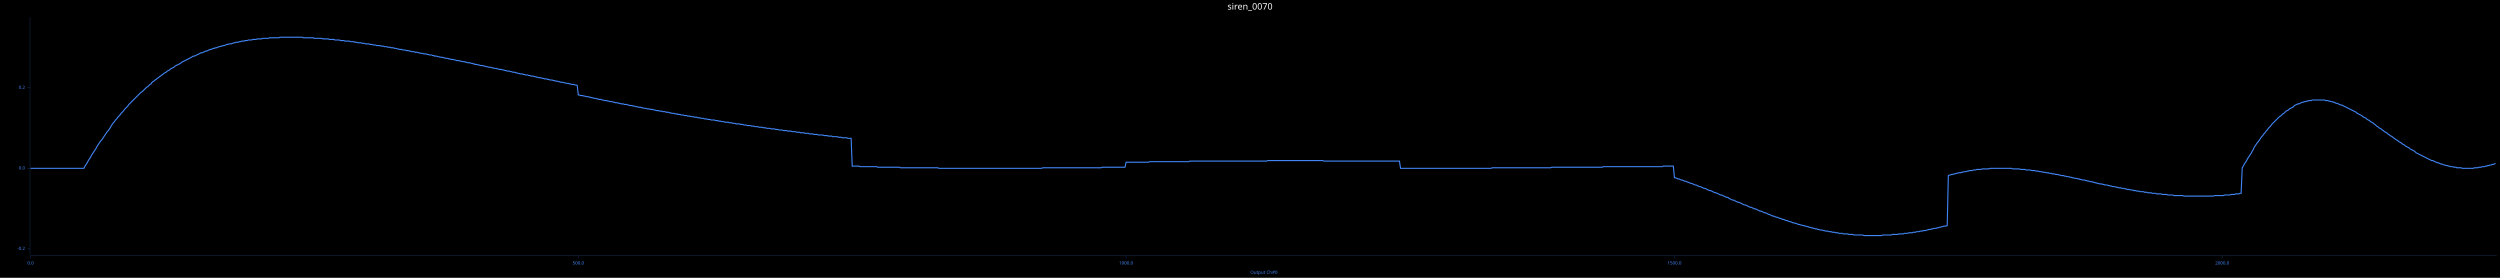
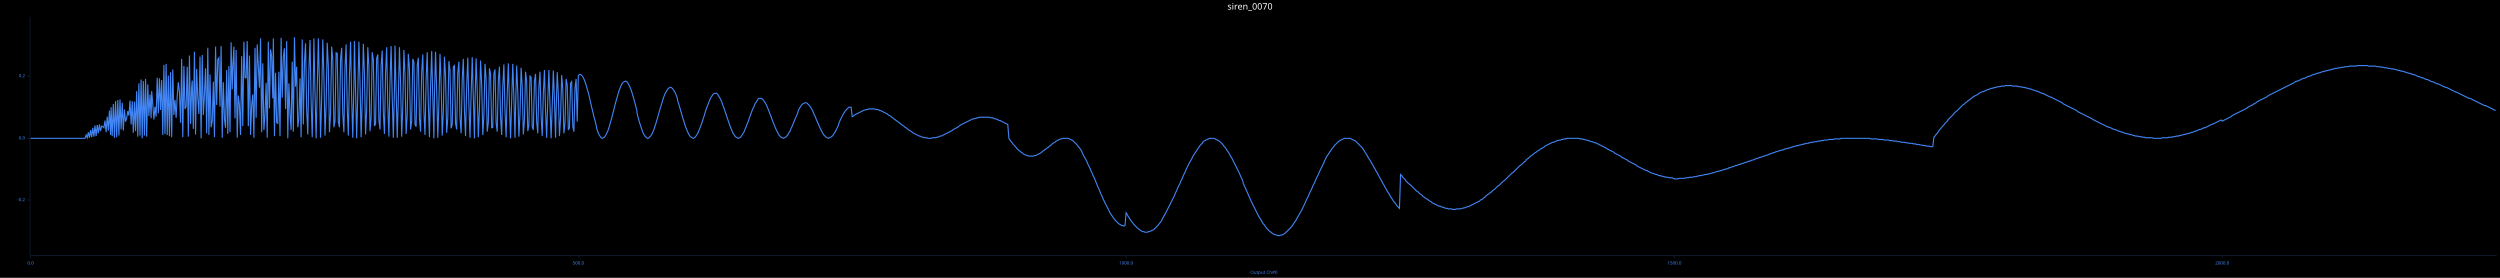
<svg xmlns="http://www.w3.org/2000/svg" width="4500" height="500" viewBox="0 0 4500 500">
  <rect x="0" y="0" width="4500" height="500" opacity="1" fill="#000000" stroke="none" />
  <text x="2250" y="5" dy="0.76em" text-anchor="middle" font-family="sans-serif" font-size="16.129" opacity="1" fill="#FFFFFF">
siren_0070
</text>
  <text x="2275" y="495" dy="-0.5ex" text-anchor="middle" font-family="sans-serif" font-size="8.065" opacity="1" fill="#4285F4">
Output Ch#0
</text>
  <polyline fill="none" opacity="0.3" stroke="#4285F4" stroke-width="1" points="54,31 54,459 " />
-   <text x="45" y="448" dy="0.5ex" text-anchor="end" font-family="sans-serif" font-size="8.065" opacity="1" fill="#4285F4">
+   <text x="45" y="360" dy="0.5ex" text-anchor="end" font-family="sans-serif" font-size="8.065" opacity="1" fill="#4285F4">
-0.2
</text>
-   <polyline fill="none" opacity="0.3" stroke="#4285F4" stroke-width="1" points="49,448 54,448 " />
-   <text x="45" y="303" dy="0.5ex" text-anchor="end" font-family="sans-serif" font-size="8.065" opacity="1" fill="#4285F4">
+   <polyline fill="none" opacity="0.3" stroke="#4285F4" stroke-width="1" points="49,360 54,360 " />
+   <text x="45" y="249" dy="0.5ex" text-anchor="end" font-family="sans-serif" font-size="8.065" opacity="1" fill="#4285F4">
0.0
</text>
-   <polyline fill="none" opacity="0.3" stroke="#4285F4" stroke-width="1" points="49,303 54,303 " />
-   <text x="45" y="158" dy="0.5ex" text-anchor="end" font-family="sans-serif" font-size="8.065" opacity="1" fill="#4285F4">
+   <polyline fill="none" opacity="0.3" stroke="#4285F4" stroke-width="1" points="49,249 54,249 " />
+   <text x="45" y="137" dy="0.5ex" text-anchor="end" font-family="sans-serif" font-size="8.065" opacity="1" fill="#4285F4">
0.2
</text>
-   <polyline fill="none" opacity="0.3" stroke="#4285F4" stroke-width="1" points="49,158 54,158 " />
+   <polyline fill="none" opacity="0.3" stroke="#4285F4" stroke-width="1" points="49,137 54,137 " />
  <polyline fill="none" opacity="0.3" stroke="#4285F4" stroke-width="1" points="55,460 4494,460 " />
  <text x="55" y="470" dy="0.76em" text-anchor="middle" font-family="sans-serif" font-size="8.065" opacity="1" fill="#4285F4">
0.0
</text>
  <polyline fill="none" opacity="0.3" stroke="#4285F4" stroke-width="1" points="55,460 55,465 " />
  <text x="1041" y="470" dy="0.76em" text-anchor="middle" font-family="sans-serif" font-size="8.065" opacity="1" fill="#4285F4">
500.0
</text>
  <polyline fill="none" opacity="0.3" stroke="#4285F4" stroke-width="1" points="1041,460 1041,465 " />
  <text x="2027" y="470" dy="0.76em" text-anchor="middle" font-family="sans-serif" font-size="8.065" opacity="1" fill="#4285F4">
1000.0
</text>
  <polyline fill="none" opacity="0.3" stroke="#4285F4" stroke-width="1" points="2027,460 2027,465 " />
  <text x="3014" y="470" dy="0.76em" text-anchor="middle" font-family="sans-serif" font-size="8.065" opacity="1" fill="#4285F4">
1500.0
</text>
  <polyline fill="none" opacity="0.3" stroke="#4285F4" stroke-width="1" points="3014,460 3014,465 " />
  <text x="4000" y="470" dy="0.76em" text-anchor="middle" font-family="sans-serif" font-size="8.065" opacity="1" fill="#4285F4">
2000.0
</text>
  <polyline fill="none" opacity="0.3" stroke="#4285F4" stroke-width="1" points="4000,460 4000,465 " />
-   <polyline fill="none" opacity="1" stroke="#4285F4" stroke-width="2" points="55,303 56,303 58,303 60,303 62,303 64,303 66,303 68,303 70,303 72,303 74,303 76,303 78,303 80,303 82,303 84,303 86,303 88,303 90,303 92,303 94,303 96,303 98,303 100,303 102,303 104,303 106,303 108,303 110,303 112,303 114,303 116,303 118,303 120,303 122,303 124,303 126,303 127,303 129,303 131,303 133,303 135,303 137,303 139,303 141,303 143,303 145,303 147,303 149,303 151,303 153,299 155,296 157,293 159,289 161,286 163,283 165,279 167,276 169,273 171,270 173,267 175,263 177,260 179,257 181,254 183,252 185,249 187,246 189,243 191,240 193,237 195,235 197,232 199,229 200,227 202,224 204,221 206,219 208,216 210,214 212,211 214,209 216,207 218,204 220,202 222,200 224,197 226,195 228,193 230,191 232,188 234,186 236,184 238,182 240,180 242,178 244,176 246,174 248,172 250,170 252,168 254,166 256,165 258,163 260,161 262,159 264,157 266,156 268,154 270,152 272,151 273,149 275,147 277,146 279,144 281,143 283,141 285,140 287,138 289,137 291,135 293,134 295,132 297,131 299,130 301,128 303,127 305,126 307,124 309,123 311,122 313,121 315,119 317,118 319,117 321,116 323,115 325,114 327,112 329,111 331,110 333,109 335,108 337,107 339,106 341,105 343,104 345,103 346,102 348,101 350,101 352,100 354,99 356,98 358,97 360,96 362,95 364,95 366,94 368,93 370,92 372,92 374,91 376,90 378,89 380,89 382,88 384,87 386,87 388,86 390,86 392,85 394,84 396,84 398,83 400,83 402,82 404,82 406,81 408,80 410,80 412,79 414,79 416,79 418,78 419,78 421,77 423,77 425,76 427,76 429,76 431,75 433,75 435,74 437,74 439,74 441,73 443,73 445,73 447,72 449,72 451,72 453,72 455,71 457,71 459,71 461,71 463,70 465,70 467,70 469,70 471,70 473,69 475,69 477,69 479,69 481,69 483,69 485,68 487,68 489,68 491,68 492,68 494,68 496,68 498,68 500,68 502,68 504,67 506,67 508,67 510,67 512,67 514,67 516,67 518,67 520,67 522,67 524,67 526,67 528,67 530,67 532,67 534,67 536,67 538,67 540,67 542,67 544,67 546,68 548,68 550,68 552,68 554,68 556,68 558,68 560,68 562,68 564,68 565,69 567,69 569,69 571,69 573,69 575,69 577,69 579,69 581,70 583,70 585,70 587,70 589,70 591,70 593,71 595,71 597,71 599,71 601,71 603,72 605,72 607,72 609,72 611,72 613,73 615,73 617,73 619,73 621,74 623,74 625,74 627,74 629,74 631,75 633,75 635,75 637,75 638,76 640,76 642,76 644,77 646,77 648,77 650,77 652,78 654,78 656,78 658,79 660,79 662,79 664,79 666,80 668,80 670,80 672,81 674,81 676,81 678,82 680,82 682,82 684,82 686,83 688,83 690,83 692,84 694,84 696,84 698,85 700,85 702,85 704,86 706,86 708,86 710,87 711,87 713,87 715,88 717,88 719,89 721,89 723,89 725,90 727,90 729,90 731,91 733,91 735,91 737,92 739,92 741,93 743,93 745,93 747,94 749,94 751,94 753,95 755,95 757,96 759,96 761,96 763,97 765,97 767,97 769,98 771,98 773,99 775,99 777,99 779,100 781,100 782,101 784,101 786,101 788,102 790,102 792,103 794,103 796,103 798,104 800,104 802,105 804,105 806,105 808,106 810,106 812,107 814,107 816,107 818,108 820,108 822,109 824,109 826,109 828,110 830,110 832,111 834,111 836,111 838,112 840,112 842,113 844,113 846,113 848,114 850,114 852,115 854,115 855,116 857,116 859,116 861,117 863,117 865,118 867,118 869,118 871,119 873,119 875,120 877,120 879,121 881,121 883,121 885,122 887,122 889,123 891,123 893,123 895,124 897,124 899,125 901,125 903,125 905,126 907,126 909,127 911,127 913,128 915,128 917,128 919,129 921,129 923,130 925,130 927,130 928,131 930,131 932,132 934,132 936,133 938,133 940,133 942,134 944,134 946,135 948,135 950,135 952,136 954,136 956,137 958,137 960,137 962,138 964,138 966,139 968,139 970,140 972,140 974,140 976,141 978,141 980,142 982,142 984,142 986,143 988,143 990,144 992,144 994,144 996,145 998,145 1000,146 1001,146 1003,146 1005,147 1007,147 1009,148 1011,148 1013,148 1015,149 1017,149 1019,150 1021,150 1023,150 1025,151 1027,151 1029,152 1031,152 1033,152 1035,153 1037,153 1039,154 1041,171 1043,171 1045,172 1047,172 1049,172 1051,173 1053,173 1055,174 1057,174 1059,174 1061,175 1063,175 1065,176 1067,176 1069,177 1071,177 1073,177 1074,178 1076,178 1078,179 1080,179 1082,179 1084,180 1086,180 1088,181 1090,181 1092,181 1094,182 1096,182 1098,183 1100,183 1102,183 1104,184 1106,184 1108,185 1110,185 1112,185 1114,186 1116,186 1118,187 1120,187 1122,187 1124,188 1126,188 1128,188 1130,189 1132,189 1134,190 1136,190 1138,190 1140,191 1142,191 1144,192 1146,192 1147,192 1149,193 1151,193 1153,193 1155,194 1157,194 1159,195 1161,195 1163,195 1165,196 1167,196 1169,196 1171,197 1173,197 1175,197 1177,198 1179,198 1181,199 1183,199 1185,199 1187,200 1189,200 1191,200 1193,201 1195,201 1197,201 1199,202 1201,202 1203,202 1205,203 1207,203 1209,204 1211,204 1213,204 1215,205 1217,205 1219,205 1220,206 1222,206 1224,206 1226,207 1228,207 1230,207 1232,208 1234,208 1236,208 1238,209 1240,209 1242,209 1244,210 1246,210 1248,210 1250,211 1252,211 1254,211 1256,212 1258,212 1260,212 1262,213 1264,213 1266,213 1268,214 1270,214 1272,214 1274,215 1276,215 1278,215 1280,216 1282,216 1284,216 1286,216 1288,217 1290,217 1292,217 1293,218 1295,218 1297,218 1299,219 1301,219 1303,219 1305,220 1307,220 1309,220 1311,220 1313,221 1315,221 1317,221 1319,222 1321,222 1323,222 1325,223 1327,223 1329,223 1331,223 1333,224 1335,224 1337,224 1339,225 1341,225 1343,225 1345,226 1347,226 1349,226 1351,226 1353,227 1355,227 1357,227 1359,228 1361,228 1363,228 1364,228 1366,229 1368,229 1370,229 1372,229 1374,230 1376,230 1378,230 1380,231 1382,231 1384,231 1386,231 1388,232 1390,232 1392,232 1394,232 1396,233 1398,233 1400,233 1402,234 1404,234 1406,234 1408,234 1410,235 1412,235 1414,235 1416,235 1418,236 1420,236 1422,236 1424,236 1426,237 1428,237 1430,237 1432,237 1434,238 1436,238 1437,238 1439,238 1441,239 1443,239 1445,239 1447,239 1449,240 1451,240 1453,240 1455,240 1457,241 1459,241 1461,241 1463,241 1465,242 1467,242 1469,242 1471,242 1473,243 1475,243 1477,243 1479,243 1481,243 1483,244 1485,244 1487,244 1489,244 1491,245 1493,245 1495,245 1497,245 1499,246 1501,246 1503,246 1505,246 1507,246 1509,247 1510,247 1512,247 1514,247 1516,248 1518,248 1520,248 1522,248 1524,248 1526,249 1528,249 1530,249 1532,249 1534,299 1536,299 1538,299 1540,299 1542,299 1544,299 1546,299 1548,300 1550,300 1552,300 1554,300 1556,300 1558,300 1560,300 1562,300 1564,300 1566,300 1568,300 1570,300 1572,300 1574,300 1576,300 1578,300 1580,301 1582,301 1583,301 1585,301 1587,301 1589,301 1591,301 1593,301 1595,301 1597,301 1599,301 1601,301 1603,301 1605,301 1607,301 1609,301 1611,301 1613,301 1615,301 1617,301 1619,301 1621,302 1623,302 1625,302 1627,302 1629,302 1631,302 1633,302 1635,302 1637,302 1639,302 1641,302 1643,302 1645,302 1647,302 1649,302 1651,302 1653,302 1655,302 1656,302 1658,302 1660,302 1662,302 1664,302 1666,302 1668,302 1670,302 1672,302 1674,302 1676,302 1678,302 1680,302 1682,302 1684,302 1686,302 1688,302 1690,303 1692,303 1694,303 1696,303 1698,303 1700,303 1702,303 1704,303 1706,303 1708,303 1710,303 1712,303 1714,303 1716,303 1718,303 1720,303 1722,303 1724,303 1726,303 1728,303 1729,303 1731,303 1733,303 1735,303 1737,303 1739,303 1741,303 1743,303 1745,303 1747,303 1749,303 1751,303 1753,303 1755,303 1757,303 1759,303 1761,303 1763,303 1765,303 1767,303 1769,303 1771,303 1773,303 1775,303 1777,303 1779,303 1781,303 1783,303 1785,303 1787,303 1789,303 1791,303 1793,303 1795,303 1797,303 1799,303 1801,303 1802,303 1804,303 1806,303 1808,303 1810,303 1812,303 1814,303 1816,303 1818,303 1820,303 1822,303 1824,303 1826,303 1828,303 1830,303 1832,303 1834,303 1836,303 1838,303 1840,303 1842,303 1844,303 1846,303 1848,303 1850,303 1852,303 1854,303 1856,303 1858,303 1860,303 1862,303 1864,303 1866,303 1868,303 1870,303 1872,303 1874,303 1875,303 1877,302 1879,302 1881,302 1883,302 1885,302 1887,302 1889,302 1891,302 1893,302 1895,302 1897,302 1899,302 1901,302 1903,302 1905,302 1907,302 1909,302 1911,302 1913,302 1915,302 1917,302 1919,302 1921,302 1923,302 1925,302 1927,302 1929,302 1931,302 1933,302 1935,302 1937,302 1939,302 1941,302 1943,302 1945,302 1947,302 1948,302 1950,302 1952,302 1954,302 1956,302 1958,302 1960,302 1962,302 1964,302 1966,302 1968,302 1970,302 1972,302 1974,302 1976,302 1978,302 1980,302 1982,302 1984,301 1986,301 1988,301 1990,301 1992,301 1994,301 1996,301 1998,301 2000,301 2002,301 2004,301 2006,301 2008,301 2010,301 2012,301 2014,301 2016,301 2018,301 2019,301 2021,301 2023,301 2025,301 2027,292 2029,292 2031,292 2033,292 2035,292 2037,292 2039,292 2041,292 2043,292 2045,292 2047,292 2049,292 2051,292 2053,292 2055,292 2057,292 2059,292 2061,292 2063,292 2065,292 2067,292 2069,291 2071,291 2073,291 2075,291 2077,291 2079,291 2081,291 2083,291 2085,291 2087,291 2089,291 2091,291 2092,291 2094,291 2096,291 2098,291 2100,291 2102,291 2104,291 2106,291 2108,291 2110,291 2112,291 2114,291 2116,291 2118,291 2120,291 2122,291 2124,291 2126,291 2128,291 2130,291 2132,291 2134,291 2136,291 2138,291 2140,291 2142,290 2144,290 2146,290 2148,290 2150,290 2152,290 2154,290 2156,290 2158,290 2160,290 2162,290 2164,290 2165,290 2167,290 2169,290 2171,290 2173,290 2175,290 2177,290 2179,290 2181,290 2183,290 2185,290 2187,290 2189,290 2191,290 2193,290 2195,290 2197,290 2199,290 2201,290 2203,290 2205,290 2207,290 2209,290 2211,290 2213,290 2215,290 2217,290 2219,290 2221,290 2223,290 2225,290 2227,290 2229,290 2231,290 2233,290 2235,290 2237,290 2238,290 2240,290 2242,290 2244,290 2246,290 2248,290 2250,290 2252,290 2254,290 2256,290 2258,290 2260,290 2262,290 2264,290 2266,290 2268,290 2270,290 2272,290 2274,290 2276,290 2278,290 2280,290 2282,289 2284,289 2286,289 2288,289 2290,289 2292,289 2294,289 2296,289 2298,289 2300,289 2302,289 2304,289 2306,289 2308,289 2310,289 2311,289 2313,289 2315,289 2317,289 2319,289 2321,289 2323,289 2325,289 2327,289 2329,289 2331,289 2333,289 2335,289 2337,289 2339,289 2341,289 2343,289 2345,289 2347,289 2349,289 2351,289 2353,289 2355,289 2357,289 2359,289 2361,289 2363,289 2365,289 2367,289 2369,289 2371,289 2373,289 2375,289 2377,289 2379,289 2381,289 2383,290 2384,290 2386,290 2388,290 2390,290 2392,290 2394,290 2396,290 2398,290 2400,290 2402,290 2404,290 2406,290 2408,290 2410,290 2412,290 2414,290 2416,290 2418,290 2420,290 2422,290 2424,290 2426,290 2428,290 2430,290 2432,290 2434,290 2436,290 2438,290 2440,290 2442,290 2444,290 2446,290 2448,290 2450,290 2452,290 2454,290 2456,290 2457,290 2459,290 2461,290 2463,290 2465,290 2467,290 2469,290 2471,290 2473,290 2475,290 2477,290 2479,290 2481,290 2483,290 2485,290 2487,290 2489,290 2491,290 2493,290 2495,290 2497,290 2499,290 2501,290 2503,290 2505,290 2507,290 2509,290 2511,290 2513,290 2515,290 2517,290 2519,290 2521,303 2523,303 2525,303 2527,303 2529,303 2530,303 2532,303 2534,303 2536,303 2538,303 2540,303 2542,303 2544,303 2546,303 2548,303 2550,303 2552,303 2554,303 2556,303 2558,303 2560,303 2562,303 2564,303 2566,303 2568,303 2570,303 2572,303 2574,303 2576,303 2578,303 2580,303 2582,303 2584,303 2586,303 2588,303 2590,303 2592,303 2594,303 2596,303 2598,303 2600,303 2602,303 2603,303 2605,303 2607,303 2609,303 2611,303 2613,303 2615,303 2617,303 2619,303 2621,303 2623,303 2625,303 2627,303 2629,303 2631,303 2633,303 2635,303 2637,303 2639,303 2641,303 2643,303 2645,303 2647,303 2649,303 2651,303 2653,303 2655,303 2657,303 2659,303 2661,303 2663,303 2665,303 2667,303 2669,303 2671,303 2673,303 2674,303 2676,303 2678,303 2680,303 2682,303 2684,303 2686,302 2688,302 2690,302 2692,302 2694,302 2696,302 2698,302 2700,302 2702,302 2704,302 2706,302 2708,302 2710,302 2712,302 2714,302 2716,302 2718,302 2720,302 2722,302 2724,302 2726,302 2728,302 2730,302 2732,302 2734,302 2736,302 2738,302 2740,302 2742,302 2744,302 2746,302 2747,302 2749,302 2751,302 2753,302 2755,302 2757,302 2759,302 2761,302 2763,302 2765,302 2767,302 2769,302 2771,302 2773,302 2775,302 2777,302 2779,302 2781,302 2783,302 2785,302 2787,302 2789,302 2791,302 2793,301 2795,301 2797,301 2799,301 2801,301 2803,301 2805,301 2807,301 2809,301 2811,301 2813,301 2815,301 2817,301 2819,301 2820,301 2822,301 2824,301 2826,301 2828,301 2830,301 2832,301 2834,301 2836,301 2838,301 2840,301 2842,301 2844,301 2846,301 2848,301 2850,301 2852,301 2854,301 2856,301 2858,301 2860,301 2862,301 2864,301 2866,301 2868,301 2870,301 2872,301 2874,301 2876,301 2878,301 2880,301 2882,301 2884,301 2886,300 2888,300 2890,300 2892,300 2893,300 2895,300 2897,300 2899,300 2901,300 2903,300 2905,300 2907,300 2909,300 2911,300 2913,300 2915,300 2917,300 2919,300 2921,300 2923,300 2925,300 2927,300 2929,300 2931,300 2933,300 2935,300 2937,300 2939,300 2941,300 2943,300 2945,300 2947,300 2949,300 2951,300 2953,300 2955,300 2957,300 2959,300 2961,300 2963,300 2965,300 2966,300 2968,300 2970,300 2972,300 2974,300 2976,300 2978,300 2980,300 2982,300 2984,300 2986,300 2988,300 2990,300 2992,300 2994,299 2996,299 2998,299 3000,299 3002,299 3004,299 3006,299 3008,299 3010,299 3012,299 3014,320 3016,320 3018,321 3020,322 3022,322 3024,323 3026,324 3028,324 3030,325 3032,326 3034,326 3036,327 3038,328 3039,328 3041,329 3043,330 3045,330 3047,331 3049,332 3051,333 3053,333 3055,334 3057,335 3059,336 3061,336 3063,337 3065,338 3067,339 3069,339 3071,340 3073,341 3075,342 3077,343 3079,343 3081,344 3083,345 3085,346 3087,347 3089,347 3091,348 3093,349 3095,350 3097,351 3099,351 3101,352 3103,353 3105,354 3107,355 3109,355 3111,356 3112,357 3114,358 3116,359 3118,360 3120,360 3122,361 3124,362 3126,363 3128,364 3130,364 3132,365 3134,366 3136,367 3138,368 3140,369 3142,369 3144,370 3146,371 3148,372 3150,373 3152,373 3154,374 3156,375 3158,376 3160,376 3162,377 3164,378 3166,379 3168,380 3170,380 3172,381 3174,382 3176,383 3178,383 3180,384 3182,385 3184,386 3185,386 3187,387 3189,388 3191,389 3193,389 3195,390 3197,391 3199,391 3201,392 3203,393 3205,393 3207,394 3209,395 3211,395 3213,396 3215,397 3217,397 3219,398 3221,399 3223,399 3225,400 3227,401 3229,401 3231,402 3233,402 3235,403 3237,404 3239,404 3241,405 3243,405 3245,406 3247,406 3249,407 3251,407 3253,408 3255,408 3256,409 3258,409 3260,410 3262,410 3264,411 3266,411 3268,412 3270,412 3272,413 3274,413 3276,414 3278,414 3280,414 3282,415 3284,415 3286,416 3288,416 3290,416 3292,417 3294,417 3296,417 3298,418 3300,418 3302,418 3304,419 3306,419 3308,419 3310,420 3312,420 3314,420 3316,420 3318,421 3320,421 3322,421 3324,421 3326,421 3328,422 3329,422 3331,422 3333,422 3335,422 3337,423 3339,423 3341,423 3343,423 3345,423 3347,423 3349,423 3351,423 3353,423 3355,424 3357,424 3359,424 3361,424 3363,424 3365,424 3367,424 3369,424 3371,424 3373,424 3375,424 3377,424 3379,424 3381,424 3383,424 3385,424 3387,424 3389,423 3391,423 3393,423 3395,423 3397,423 3399,423 3401,423 3402,423 3404,423 3406,422 3408,422 3410,422 3412,422 3414,422 3416,422 3418,421 3420,421 3422,421 3424,421 3426,421 3428,420 3430,420 3432,420 3434,420 3436,419 3438,419 3440,419 3442,419 3444,418 3446,418 3448,418 3450,417 3452,417 3454,417 3456,416 3458,416 3460,416 3462,415 3464,415 3466,415 3468,414 3470,414 3472,413 3474,413 3475,413 3477,412 3479,412 3481,411 3483,411 3485,411 3487,410 3489,410 3491,409 3493,409 3495,408 3497,408 3499,407 3501,407 3503,407 3505,406 3507,316 3509,315 3511,315 3513,314 3515,314 3517,313 3519,313 3521,312 3523,312 3525,311 3527,311 3529,311 3531,310 3533,310 3535,309 3537,309 3539,309 3541,308 3543,308 3545,307 3547,307 3548,307 3550,307 3552,306 3554,306 3556,306 3558,305 3560,305 3562,305 3564,305 3566,305 3568,304 3570,304 3572,304 3574,304 3576,304 3578,304 3580,304 3582,303 3584,303 3586,303 3588,303 3590,303 3592,303 3594,303 3596,303 3598,303 3600,303 3602,303 3604,303 3606,303 3608,303 3610,303 3612,303 3614,303 3616,303 3618,303 3620,303 3621,303 3623,304 3625,304 3627,304 3629,304 3631,304 3633,304 3635,304 3637,305 3639,305 3641,305 3643,305 3645,305 3647,306 3649,306 3651,306 3653,306 3655,306 3657,307 3659,307 3661,307 3663,307 3665,308 3667,308 3669,308 3671,309 3673,309 3675,309 3677,310 3679,310 3681,310 3683,311 3685,311 3687,311 3689,312 3691,312 3693,312 3694,313 3696,313 3698,313 3700,314 3702,314 3704,314 3706,315 3708,315 3710,316 3712,316 3714,316 3716,317 3718,317 3720,318 3722,318 3724,318 3726,319 3728,319 3730,320 3732,320 3734,321 3736,321 3738,321 3740,322 3742,322 3744,323 3746,323 3748,324 3750,324 3752,324 3754,325 3756,325 3758,326 3760,326 3762,327 3764,327 3766,327 3767,328 3769,328 3771,329 3773,329 3775,330 3777,330 3779,331 3781,331 3783,331 3785,332 3787,332 3789,333 3791,333 3793,333 3795,334 3797,334 3799,335 3801,335 3803,336 3805,336 3807,336 3809,337 3811,337 3813,338 3815,338 3817,338 3819,339 3821,339 3823,339 3825,340 3827,340 3829,341 3831,341 3833,341 3835,342 3837,342 3839,342 3840,343 3842,343 3844,343 3846,344 3848,344 3850,344 3852,345 3854,345 3856,345 3858,345 3860,346 3862,346 3864,346 3866,347 3868,347 3870,347 3872,347 3874,348 3876,348 3878,348 3880,348 3882,349 3884,349 3886,349 3888,349 3890,349 3892,350 3894,350 3896,350 3898,350 3900,350 3902,351 3904,351 3906,351 3908,351 3910,351 3911,351 3913,352 3915,352 3917,352 3919,352 3921,352 3923,352 3925,352 3927,352 3929,352 3931,353 3933,353 3935,353 3937,353 3939,353 3941,353 3943,353 3945,353 3947,353 3949,353 3951,353 3953,353 3955,353 3957,353 3959,353 3961,353 3963,353 3965,353 3967,353 3969,353 3971,353 3973,353 3975,353 3977,353 3979,353 3981,353 3983,353 3984,353 3986,352 3988,352 3990,352 3992,352 3994,352 3996,352 3998,352 4000,352 4002,352 4004,351 4006,351 4008,351 4010,351 4012,351 4014,351 4016,350 4018,350 4020,350 4022,350 4024,349 4026,349 4028,349 4030,349 4032,348 4034,348 4036,302 4038,299 4040,295 4042,292 4044,289 4046,285 4048,282 4050,279 4052,276 4054,272 4056,269 4057,266 4059,263 4061,260 4063,257 4065,255 4067,252 4069,249 4071,246 4073,244 4075,241 4077,239 4079,236 4081,234 4083,231 4085,229 4087,227 4089,224 4091,222 4093,220 4095,218 4097,216 4099,214 4101,212 4103,210 4105,209 4107,207 4109,205 4111,204 4113,202 4115,200 4117,199 4119,198 4121,196 4123,195 4125,194 4127,193 4129,191 4130,190 4132,189 4134,188 4136,187 4138,187 4140,186 4142,185 4144,184 4146,184 4148,183 4150,183 4152,182 4154,182 4156,181 4158,181 4160,181 4162,180 4164,180 4166,180 4168,180 4170,180 4172,180 4174,180 4176,180 4178,180 4180,180 4182,180 4184,180 4186,181 4188,181 4190,181 4192,182 4194,182 4196,183 4198,183 4200,184 4202,184 4203,185 4205,186 4207,186 4209,187 4211,188 4213,189 4215,189 4217,190 4219,191 4221,192 4223,193 4225,194 4227,195 4229,196 4231,197 4233,198 4235,199 4237,200 4239,201 4241,202 4243,204 4245,205 4247,206 4249,207 4251,208 4253,210 4255,211 4257,212 4259,213 4261,215 4263,216 4265,217 4267,219 4269,220 4271,221 4273,223 4275,224 4276,225 4278,227 4280,228 4282,230 4284,231 4286,232 4288,234 4290,235 4292,237 4294,238 4296,239 4298,241 4300,242 4302,244 4304,245 4306,246 4308,248 4310,249 4312,251 4314,252 4316,253 4318,255 4320,256 4322,257 4324,259 4326,260 4328,261 4330,263 4332,264 4334,265 4336,266 4338,268 4340,269 4342,270 4344,271 4346,272 4348,274 4349,275 4351,276 4353,277 4355,278 4357,279 4359,280 4361,281 4363,282 4365,283 4367,284 4369,285 4371,286 4373,287 4375,288 4377,289 4379,289 4381,290 4383,291 4385,292 4387,293 4389,293 4391,294 4393,295 4395,295 4397,296 4399,297 4401,297 4403,298 4405,298 4407,299 4409,299 4411,300 4413,300 4415,300 4417,301 4419,301 4421,301 4422,302 4424,302 4426,302 4428,302 4430,302 4432,303 4434,303 4436,303 4438,303 4440,303 4442,303 4444,303 4446,303 4448,303 4450,303 4452,303 4454,302 4456,302 4458,302 4460,302 4462,301 4464,301 4466,301 4468,300 4470,300 4472,300 4474,299 4476,299 4478,298 4480,298 4482,297 4484,297 4486,296 4488,296 4490,295 4492,294 " />
+   <polyline fill="none" opacity="1" stroke="#4285F4" stroke-width="2" points="55,249 56,249 58,249 60,249 62,249 64,249 66,249 68,249 70,249 72,249 74,249 76,249 78,249 80,249 82,249 84,249 86,249 88,249 90,249 92,249 94,249 96,249 98,249 100,249 102,249 104,249 106,249 108,249 110,249 112,249 114,249 116,249 118,249 120,249 122,249 124,249 126,249 127,249 129,249 131,249 133,249 135,249 137,249 139,249 141,249 143,249 145,249 147,249 149,249 151,249 153,249 155,243 157,248 159,238 161,248 163,234 165,247 167,230 169,246 171,226 173,245 175,225 177,240 179,224 181,236 183,227 185,228 187,230 189,217 191,238 193,210 195,235 197,199 199,243 200,193 202,245 204,187 206,248 208,182 210,247 212,180 214,244 216,179 218,233 220,185 222,235 224,197 226,219 228,213 230,200 232,208 234,181 236,224 238,182 240,239 242,183 244,236 246,164 248,246 250,150 252,244 254,143 256,249 258,146 260,244 262,142 264,246 266,152 268,209 270,170 272,213 273,164 275,188 277,215 279,192 281,210 283,140 285,204 287,141 289,198 291,144 293,243 295,117 297,241 299,115 301,243 303,136 305,245 307,130 309,247 311,125 313,207 315,180 317,212 319,173 321,148 323,166 325,221 327,106 329,247 331,119 333,196 335,192 337,120 339,246 341,100 343,223 345,157 346,145 348,232 350,93 352,242 354,124 356,176 358,205 360,102 362,249 364,99 366,207 368,170 370,123 372,240 374,86 376,243 378,134 380,229 382,218 384,147 386,247 388,84 390,189 392,107 394,104 396,192 398,83 400,248 402,148 404,214 406,230 408,126 410,241 412,119 414,238 416,76 418,161 419,124 421,84 423,213 425,90 427,248 429,172 431,190 433,243 435,101 437,227 439,75 441,140 443,140 445,74 447,227 449,100 451,243 453,189 455,170 457,248 459,86 461,212 463,80 465,120 467,158 469,69 471,238 473,114 475,234 477,206 479,149 481,248 483,75 485,195 487,89 489,102 491,177 492,69 494,245 496,131 498,221 500,222 502,129 504,245 506,68 508,176 510,103 512,87 514,196 516,74 518,249 520,150 522,205 524,234 526,111 528,237 530,67 532,156 534,120 536,229 538,213 540,141 542,247 544,71 546,224 548,112 550,78 552,197 554,242 556,127 558,72 560,182 562,247 564,143 565,69 567,166 569,249 571,159 573,69 575,150 577,248 579,175 581,71 583,135 585,244 587,190 589,77 591,120 593,238 595,205 597,84 599,107 601,229 603,218 605,95 607,96 609,219 611,229 613,107 615,86 617,206 619,238 621,121 623,80 625,193 627,244 629,136 631,75 633,178 635,248 637,152 638,74 640,163 642,249 644,168 646,75 648,148 650,247 652,183 654,79 656,133 658,242 660,198 662,85 664,120 666,236 668,211 670,94 672,108 674,227 676,223 678,105 680,98 682,216 684,233 686,118 688,91 690,203 692,241 694,132 696,85 698,190 700,246 702,147 704,83 706,176 708,248 710,162 711,82 713,162 715,248 717,177 719,85 721,148 723,246 725,192 727,90 729,135 731,241 733,206 735,97 737,123 739,233 741,218 743,106 745,112 747,224 749,228 751,118 753,104 755,213 757,237 759,130 761,98 763,201 765,243 767,144 769,94 771,188 773,247 775,158 777,92 779,175 781,249 782,173 784,93 786,162 788,248 790,187 792,97 794,149 796,244 798,200 800,102 802,138 804,239 806,213 808,110 810,127 812,231 814,224 816,120 818,118 820,222 822,233 824,131 826,111 828,212 830,240 832,143 834,106 836,200 838,245 840,156 842,104 844,188 846,248 848,170 850,103 852,176 854,249 855,183 857,105 859,164 861,247 863,196 865,109 867,152 869,243 871,208 873,115 875,142 877,237 879,220 881,123 883,133 885,230 887,229 889,133 891,125 893,221 895,237 897,144 899,120 901,210 903,243 905,156 907,116 909,200 911,247 913,168 915,114 917,188 919,249 921,181 923,115 925,177 927,248 928,193 930,118 932,166 934,246 936,205 938,122 940,156 942,242 944,216 946,129 948,147 950,236 952,225 954,137 956,139 958,228 960,234 962,146 964,133 966,219 968,240 970,157 972,129 974,210 976,245 978,168 980,126 982,200 984,248 986,179 988,126 990,190 992,249 994,191 996,127 998,179 1000,248 1001,202 1003,130 1005,170 1007,245 1009,212 1011,135 1013,161 1015,240 1017,222 1019,142 1021,153 1023,234 1025,230 1027,150 1029,147 1031,227 1033,237 1035,159 1037,142 1039,219 1041,136 1043,134 1045,134 1047,136 1049,138 1051,142 1053,147 1055,153 1057,160 1059,167 1061,175 1063,184 1065,193 1067,201 1069,210 1071,217 1073,225 1074,231 1076,237 1078,242 1080,245 1082,248 1084,249 1086,248 1088,247 1090,244 1092,240 1094,236 1096,230 1098,223 1100,216 1102,209 1104,201 1106,193 1108,185 1110,178 1112,171 1114,164 1116,159 1118,154 1120,150 1122,148 1124,147 1126,146 1128,147 1130,149 1132,153 1134,157 1136,162 1138,168 1140,175 1142,182 1144,190 1146,197 1147,205 1149,213 1151,220 1153,226 1155,232 1157,238 1159,242 1161,245 1163,247 1165,249 1167,249 1169,247 1171,245 1173,242 1175,238 1177,233 1179,227 1181,221 1183,214 1185,207 1187,200 1189,193 1191,187 1193,180 1195,174 1197,169 1199,165 1201,162 1203,159 1205,158 1207,157 1209,158 1211,160 1213,163 1215,166 1217,171 1219,176 1220,182 1222,188 1224,195 1226,202 1228,209 1230,215 1232,222 1234,228 1236,233 1238,238 1240,242 1242,245 1244,247 1246,248 1248,249 1250,248 1252,246 1254,243 1256,240 1258,235 1260,230 1262,225 1264,219 1266,213 1268,207 1270,200 1272,194 1274,189 1276,184 1278,179 1280,175 1282,172 1284,169 1286,168 1288,168 1290,168 1292,170 1293,172 1295,175 1297,179 1299,183 1301,189 1303,194 1305,200 1307,206 1309,212 1311,218 1313,224 1315,229 1317,234 1319,239 1321,242 1323,245 1325,247 1327,248 1329,249 1331,248 1333,247 1335,244 1337,241 1339,238 1341,233 1343,228 1345,223 1347,218 1349,212 1351,207 1353,201 1355,196 1357,192 1359,187 1361,184 1363,181 1364,179 1366,177 1368,177 1370,177 1372,178 1374,180 1376,183 1378,186 1380,190 1382,195 1384,200 1386,205 1388,210 1390,216 1392,221 1394,226 1396,231 1398,235 1400,239 1402,243 1404,245 1406,247 1408,248 1410,249 1412,248 1414,247 1416,245 1418,243 1420,239 1422,236 1424,231 1426,227 1428,222 1430,217 1432,212 1434,208 1436,203 1437,199 1439,195 1441,192 1443,189 1445,187 1447,186 1449,185 1451,185 1453,186 1455,188 1457,190 1459,193 1461,196 1463,200 1465,205 1467,209 1469,214 1471,219 1473,223 1475,228 1477,232 1479,236 1481,240 1483,243 1485,245 1487,247 1489,248 1491,249 1493,248 1495,247 1497,246 1499,244 1501,241 1503,238 1505,234 1507,230 1509,226 1510,222 1512,217 1514,213 1516,209 1518,205 1520,202 1522,199 1524,197 1526,195 1528,193 1530,193 1532,193 1534,210 1536,209 1538,207 1540,206 1542,205 1544,204 1546,203 1548,202 1550,201 1552,200 1554,199 1556,198 1558,198 1560,197 1562,197 1564,196 1566,196 1568,196 1570,196 1572,196 1574,196 1576,197 1578,197 1580,197 1582,198 1583,199 1585,199 1587,200 1589,201 1591,202 1593,203 1595,204 1597,205 1599,207 1601,208 1603,209 1605,211 1607,212 1609,214 1611,215 1613,217 1615,218 1617,220 1619,221 1621,223 1623,224 1625,226 1627,227 1629,229 1631,230 1633,232 1635,233 1637,235 1639,236 1641,237 1643,239 1645,240 1647,241 1649,242 1651,243 1653,244 1655,245 1656,245 1658,246 1660,247 1662,247 1664,248 1666,248 1668,248 1670,249 1672,249 1674,249 1676,249 1678,248 1680,248 1682,248 1684,248 1686,247 1688,247 1690,246 1692,245 1694,245 1696,244 1698,243 1700,242 1702,241 1704,240 1706,239 1708,238 1710,237 1712,236 1714,235 1716,233 1718,232 1720,231 1722,230 1724,229 1726,227 1728,226 1729,225 1731,224 1733,223 1735,222 1737,221 1739,220 1741,219 1743,218 1745,217 1747,216 1749,215 1751,214 1753,214 1755,213 1757,213 1759,212 1761,212 1763,211 1765,211 1767,211 1769,211 1771,211 1773,211 1775,211 1777,211 1779,211 1781,211 1783,212 1785,212 1787,212 1789,213 1791,214 1793,214 1795,215 1797,216 1799,217 1801,217 1802,218 1804,219 1806,220 1808,221 1810,222 1812,223 1814,224 1816,249 1818,252 1820,255 1822,257 1824,260 1826,262 1828,264 1830,267 1832,269 1834,271 1836,272 1838,274 1840,275 1842,277 1844,278 1846,279 1848,280 1850,280 1852,281 1854,281 1856,281 1858,281 1860,281 1862,280 1864,280 1866,279 1868,278 1870,277 1872,276 1874,275 1875,274 1877,272 1879,271 1881,269 1883,268 1885,266 1887,265 1889,263 1891,262 1893,260 1895,258 1897,257 1899,256 1901,254 1903,253 1905,252 1907,251 1909,250 1911,250 1913,249 1915,249 1917,249 1919,249 1921,249 1923,249 1925,250 1927,251 1929,252 1931,253 1933,255 1935,257 1937,259 1939,261 1941,264 1943,266 1945,269 1947,272 1948,275 1950,279 1952,283 1954,286 1956,290 1958,295 1960,299 1962,303 1964,308 1966,312 1968,317 1970,321 1972,326 1974,331 1976,336 1978,340 1980,345 1982,350 1984,354 1986,359 1988,363 1990,367 1992,371 1994,375 1996,379 1998,383 2000,386 2002,389 2004,392 2006,395 2008,397 2010,399 2012,401 2014,403 2016,404 2018,405 2019,406 2021,406 2023,407 2025,406 2027,383 2029,386 2031,390 2033,393 2035,396 2037,399 2039,401 2041,404 2043,406 2045,408 2047,410 2049,412 2051,413 2053,415 2055,416 2057,417 2059,417 2061,418 2063,418 2065,418 2067,417 2069,417 2071,416 2073,415 2075,414 2077,413 2079,411 2081,409 2083,407 2085,405 2087,402 2089,400 2091,397 2092,394 2094,391 2096,387 2098,384 2100,380 2102,376 2104,372 2106,368 2108,364 2110,360 2112,356 2114,352 2116,347 2118,343 2120,338 2122,334 2124,330 2126,325 2128,321 2130,316 2132,312 2134,308 2136,303 2138,299 2140,295 2142,291 2144,288 2146,284 2148,280 2150,277 2152,274 2154,271 2156,268 2158,265 2160,262 2162,260 2164,258 2165,256 2167,254 2169,253 2171,252 2173,251 2175,250 2177,249 2179,249 2181,249 2183,249 2185,249 2187,250 2189,251 2191,252 2193,253 2195,254 2197,256 2199,258 2201,260 2203,263 2205,265 2207,268 2209,271 2211,274 2213,277 2215,281 2217,284 2219,288 2221,292 2223,296 2225,300 2227,304 2229,308 2231,312 2233,317 2235,321 2237,326 2238,330 2240,335 2242,339 2244,344 2246,348 2248,353 2250,357 2252,362 2254,366 2256,370 2258,374 2260,378 2262,382 2264,386 2266,390 2268,393 2270,396 2272,400 2274,403 2276,405 2278,408 2280,411 2282,413 2284,415 2286,417 2288,418 2290,420 2292,421 2294,422 2296,423 2298,423 2300,424 2302,424 2304,424 2306,423 2308,423 2310,422 2311,421 2313,420 2315,418 2317,416 2319,414 2321,412 2323,410 2325,408 2327,405 2329,402 2331,399 2333,396 2335,392 2337,389 2339,385 2341,382 2343,378 2345,374 2347,370 2349,366 2351,361 2353,357 2355,353 2357,348 2359,344 2361,340 2363,335 2365,331 2367,327 2369,322 2371,318 2373,314 2375,309 2377,305 2379,301 2381,297 2383,293 2384,290 2386,286 2388,282 2390,279 2392,276 2394,273 2396,270 2398,267 2400,265 2402,262 2404,260 2406,258 2408,256 2410,254 2412,253 2414,252 2416,251 2418,250 2420,249 2422,249 2424,249 2426,249 2428,249 2430,249 2432,250 2434,251 2436,252 2438,253 2440,254 2442,256 2444,258 2446,260 2448,262 2450,264 2452,266 2454,269 2456,272 2457,274 2459,277 2461,280 2463,284 2465,287 2467,290 2469,294 2471,297 2473,301 2475,304 2477,308 2479,311 2481,315 2483,319 2485,322 2487,326 2489,330 2491,333 2493,337 2495,340 2497,344 2499,347 2501,350 2503,354 2505,357 2507,360 2509,363 2511,365 2513,368 2515,371 2517,373 2519,375 2521,314 2523,316 2525,319 2527,321 2529,323 2530,325 2532,327 2534,329 2536,331 2538,332 2540,334 2542,336 2544,338 2546,340 2548,342 2550,344 2552,345 2554,347 2556,349 2558,350 2560,352 2562,354 2564,355 2566,357 2568,358 2570,359 2572,361 2574,362 2576,363 2578,365 2580,366 2582,367 2584,368 2586,369 2588,370 2590,371 2592,371 2594,372 2596,373 2598,373 2600,374 2602,375 2603,375 2605,375 2607,376 2609,376 2611,376 2613,376 2615,377 2617,377 2619,377 2621,376 2623,376 2625,376 2627,376 2629,376 2631,375 2633,375 2635,374 2637,374 2639,373 2641,372 2643,372 2645,371 2647,370 2649,369 2651,368 2653,367 2655,366 2657,365 2659,364 2661,363 2663,362 2665,360 2667,359 2669,358 2671,356 2673,355 2674,353 2676,352 2678,350 2680,349 2682,347 2684,346 2686,344 2688,342 2690,341 2692,339 2694,337 2696,335 2698,334 2700,332 2702,330 2704,328 2706,326 2708,325 2710,323 2712,321 2714,319 2716,317 2718,315 2720,313 2722,311 2724,310 2726,308 2728,306 2730,304 2732,302 2734,300 2736,298 2738,297 2740,295 2742,293 2744,291 2746,290 2747,288 2749,286 2751,285 2753,283 2755,281 2757,280 2759,278 2761,277 2763,275 2765,274 2767,272 2769,271 2771,270 2773,268 2775,267 2777,266 2779,265 2781,263 2783,262 2785,261 2787,260 2789,259 2791,258 2793,257 2795,256 2797,256 2799,255 2801,254 2803,253 2805,253 2807,252 2809,252 2811,251 2813,251 2815,250 2817,250 2819,250 2820,249 2822,249 2824,249 2826,249 2828,249 2830,249 2832,249 2834,249 2836,249 2838,249 2840,249 2842,249 2844,250 2846,250 2848,250 2850,251 2852,251 2854,252 2856,252 2858,253 2860,253 2862,254 2864,255 2866,255 2868,256 2870,257 2872,257 2874,258 2876,259 2878,260 2880,261 2882,262 2884,263 2886,264 2888,265 2890,266 2892,267 2893,268 2895,269 2897,270 2899,271 2901,272 2903,273 2905,274 2907,276 2909,277 2911,278 2913,279 2915,280 2917,281 2919,283 2921,284 2923,285 2925,286 2927,287 2929,288 2931,290 2933,291 2935,292 2937,293 2939,294 2941,295 2943,296 2945,297 2947,299 2949,300 2951,301 2953,302 2955,303 2957,304 2959,305 2961,306 2963,307 2965,307 2966,308 2968,309 2970,310 2972,311 2974,312 2976,312 2978,313 2980,314 2982,314 2984,315 2986,316 2988,316 2990,317 2992,317 2994,318 2996,318 2998,319 3000,319 3002,319 3004,320 3006,320 3008,320 3010,320 3012,321 3014,322 3016,322 3018,322 3020,322 3022,321 3024,321 3026,321 3028,321 3030,321 3032,321 3034,320 3036,320 3038,320 3039,320 3041,319 3043,319 3045,319 3047,319 3049,318 3051,318 3053,318 3055,317 3057,317 3059,316 3061,316 3063,316 3065,315 3067,315 3069,314 3071,314 3073,314 3075,313 3077,313 3079,312 3081,312 3083,311 3085,311 3087,310 3089,309 3091,309 3093,308 3095,308 3097,307 3099,307 3101,306 3103,305 3105,305 3107,304 3109,304 3111,303 3112,302 3114,302 3116,301 3118,300 3120,300 3122,299 3124,298 3126,298 3128,297 3130,296 3132,296 3134,295 3136,294 3138,294 3140,293 3142,292 3144,292 3146,291 3148,290 3150,290 3152,289 3154,288 3156,288 3158,287 3160,286 3162,285 3164,285 3166,284 3168,283 3170,283 3172,282 3174,281 3176,281 3178,280 3180,279 3182,279 3184,278 3185,277 3187,277 3189,276 3191,275 3193,275 3195,274 3197,273 3199,273 3201,272 3203,271 3205,271 3207,270 3209,270 3211,269 3213,268 3215,268 3217,267 3219,267 3221,266 3223,266 3225,265 3227,264 3229,264 3231,263 3233,263 3235,262 3237,262 3239,261 3241,261 3243,260 3245,260 3247,259 3249,259 3251,258 3253,258 3255,258 3256,257 3258,257 3260,256 3262,256 3264,256 3266,255 3268,255 3270,255 3272,254 3274,254 3276,254 3278,253 3280,253 3282,253 3284,252 3286,252 3288,252 3290,252 3292,251 3294,251 3296,251 3298,251 3300,251 3302,250 3304,250 3306,250 3308,250 3310,250 3312,250 3314,249 3316,249 3318,249 3320,249 3322,249 3324,249 3326,249 3328,249 3329,249 3331,249 3333,249 3335,249 3337,249 3339,249 3341,249 3343,249 3345,249 3347,249 3349,249 3351,249 3353,249 3355,249 3357,249 3359,249 3361,249 3363,249 3365,249 3367,250 3369,250 3371,250 3373,250 3375,250 3377,250 3379,250 3381,251 3383,251 3385,251 3387,251 3389,251 3391,252 3393,252 3395,252 3397,252 3399,252 3401,253 3402,253 3404,253 3406,253 3408,254 3410,254 3412,254 3414,254 3416,255 3418,255 3420,255 3422,256 3424,256 3426,256 3428,256 3430,257 3432,257 3434,257 3436,258 3438,258 3440,258 3442,258 3444,259 3446,259 3448,259 3450,260 3452,260 3454,260 3456,261 3458,261 3460,261 3462,262 3464,262 3466,262 3468,263 3470,263 3472,263 3474,264 3475,264 3477,264 3479,264 3481,247 3483,245 3485,242 3487,240 3489,237 3491,234 3493,232 3495,229 3497,227 3499,225 3501,222 3503,220 3505,218 3507,215 3509,213 3511,211 3513,209 3515,207 3517,205 3519,202 3521,201 3523,199 3525,197 3527,195 3529,193 3531,191 3533,189 3535,188 3537,186 3539,184 3541,183 3543,181 3545,180 3547,178 3548,177 3550,176 3552,174 3554,173 3556,172 3558,171 3560,170 3562,168 3564,167 3566,166 3568,165 3570,165 3572,164 3574,163 3576,162 3578,161 3580,161 3582,160 3584,159 3586,159 3588,158 3590,158 3592,157 3594,157 3596,156 3598,156 3600,156 3602,155 3604,155 3606,155 3608,155 3610,154 3612,154 3614,154 3616,154 3618,154 3620,154 3621,154 3623,155 3625,155 3627,155 3629,155 3631,155 3633,156 3635,156 3637,156 3639,157 3641,157 3643,157 3645,158 3647,158 3649,159 3651,159 3653,160 3655,160 3657,161 3659,162 3661,162 3663,163 3665,164 3667,164 3669,165 3671,166 3673,167 3675,168 3677,168 3679,169 3681,170 3683,171 3685,172 3687,173 3689,174 3691,175 3693,175 3694,176 3696,177 3698,178 3700,179 3702,180 3704,181 3706,182 3708,183 3710,184 3712,185 3714,187 3716,188 3718,189 3720,190 3722,191 3724,192 3726,193 3728,194 3730,195 3732,196 3734,197 3736,198 3738,199 3740,201 3742,202 3744,203 3746,204 3748,205 3750,206 3752,207 3754,208 3756,209 3758,210 3760,211 3762,212 3764,213 3766,214 3767,215 3769,216 3771,217 3773,218 3775,219 3777,220 3779,221 3781,222 3783,223 3785,224 3787,225 3789,226 3791,227 3793,228 3795,229 3797,229 3799,230 3801,231 3803,232 3805,233 3807,233 3809,234 3811,235 3813,236 3815,236 3817,237 3819,238 3821,238 3823,239 3825,240 3827,240 3829,241 3831,241 3833,242 3835,242 3837,243 3839,243 3840,244 3842,244 3844,245 3846,245 3848,245 3850,246 3852,246 3854,246 3856,247 3858,247 3860,247 3862,248 3864,248 3866,248 3868,248 3870,248 3872,248 3874,248 3876,249 3878,249 3880,249 3882,249 3884,249 3886,249 3888,249 3890,249 3892,248 3894,248 3896,248 3898,248 3900,248 3902,248 3904,247 3906,247 3908,247 3910,247 3911,246 3913,246 3915,246 3917,245 3919,245 3921,245 3923,244 3925,244 3927,243 3929,243 3931,242 3933,242 3935,241 3937,241 3939,240 3941,240 3943,239 3945,238 3947,238 3949,237 3951,236 3953,236 3955,235 3957,234 3959,233 3961,233 3963,232 3965,231 3967,230 3969,230 3971,229 3973,228 3975,227 3977,226 3979,225 3981,224 3983,223 3984,223 3986,222 3988,221 3990,220 3992,219 3994,218 3996,217 3998,216 4000,218 4002,217 4004,216 4006,215 4008,214 4010,213 4012,212 4014,211 4016,210 4018,208 4020,207 4022,206 4024,205 4026,204 4028,203 4030,202 4032,201 4034,200 4036,199 4038,198 4040,197 4042,196 4044,195 4046,193 4048,192 4050,191 4052,190 4054,189 4056,188 4057,187 4059,186 4061,185 4063,183 4065,182 4067,181 4069,180 4071,179 4073,178 4075,177 4077,176 4079,175 4081,174 4083,172 4085,171 4087,170 4089,169 4091,168 4093,167 4095,166 4097,165 4099,164 4101,163 4103,162 4105,161 4107,160 4109,159 4111,158 4113,157 4115,156 4117,155 4119,154 4121,153 4123,152 4125,151 4127,150 4129,149 4130,148 4132,147 4134,146 4136,146 4138,145 4140,144 4142,143 4144,142 4146,141 4148,141 4150,140 4152,139 4154,138 4156,137 4158,137 4160,136 4162,135 4164,134 4166,134 4168,133 4170,132 4172,132 4174,131 4176,131 4178,130 4180,129 4182,129 4184,128 4186,128 4188,127 4190,127 4192,126 4194,126 4196,125 4198,125 4200,124 4202,124 4203,123 4205,123 4207,123 4209,122 4211,122 4213,122 4215,121 4217,121 4219,121 4221,120 4223,120 4225,120 4227,120 4229,119 4231,119 4233,119 4235,119 4237,119 4239,119 4241,119 4243,118 4245,118 4247,118 4249,118 4251,118 4253,118 4255,118 4257,118 4259,118 4261,118 4263,119 4265,119 4267,119 4269,119 4271,119 4273,119 4275,119 4276,119 4278,120 4280,120 4282,120 4284,120 4286,121 4288,121 4290,121 4292,122 4294,122 4296,122 4298,123 4300,123 4302,123 4304,124 4306,124 4308,124 4310,125 4312,125 4314,126 4316,126 4318,127 4320,127 4322,128 4324,128 4326,129 4328,129 4330,130 4332,131 4334,131 4336,132 4338,132 4340,133 4342,134 4344,134 4346,135 4348,135 4349,136 4351,137 4353,138 4355,138 4357,139 4359,140 4361,140 4363,141 4365,142 4367,143 4369,143 4371,144 4373,145 4375,146 4377,147 4379,147 4381,148 4383,149 4385,150 4387,151 4389,151 4391,152 4393,153 4395,154 4397,155 4399,156 4401,157 4403,157 4405,158 4407,159 4409,160 4411,161 4413,162 4415,163 4417,164 4419,165 4421,166 4422,166 4424,167 4426,168 4428,169 4430,170 4432,171 4434,172 4436,173 4438,174 4440,175 4442,176 4444,177 4446,177 4448,178 4450,179 4452,180 4454,181 4456,182 4458,183 4460,184 4462,185 4464,186 4466,187 4468,188 4470,189 4472,190 4474,190 4476,191 4478,192 4480,193 4482,194 4484,195 4486,196 4488,197 4490,198 4492,199 " />
</svg>
